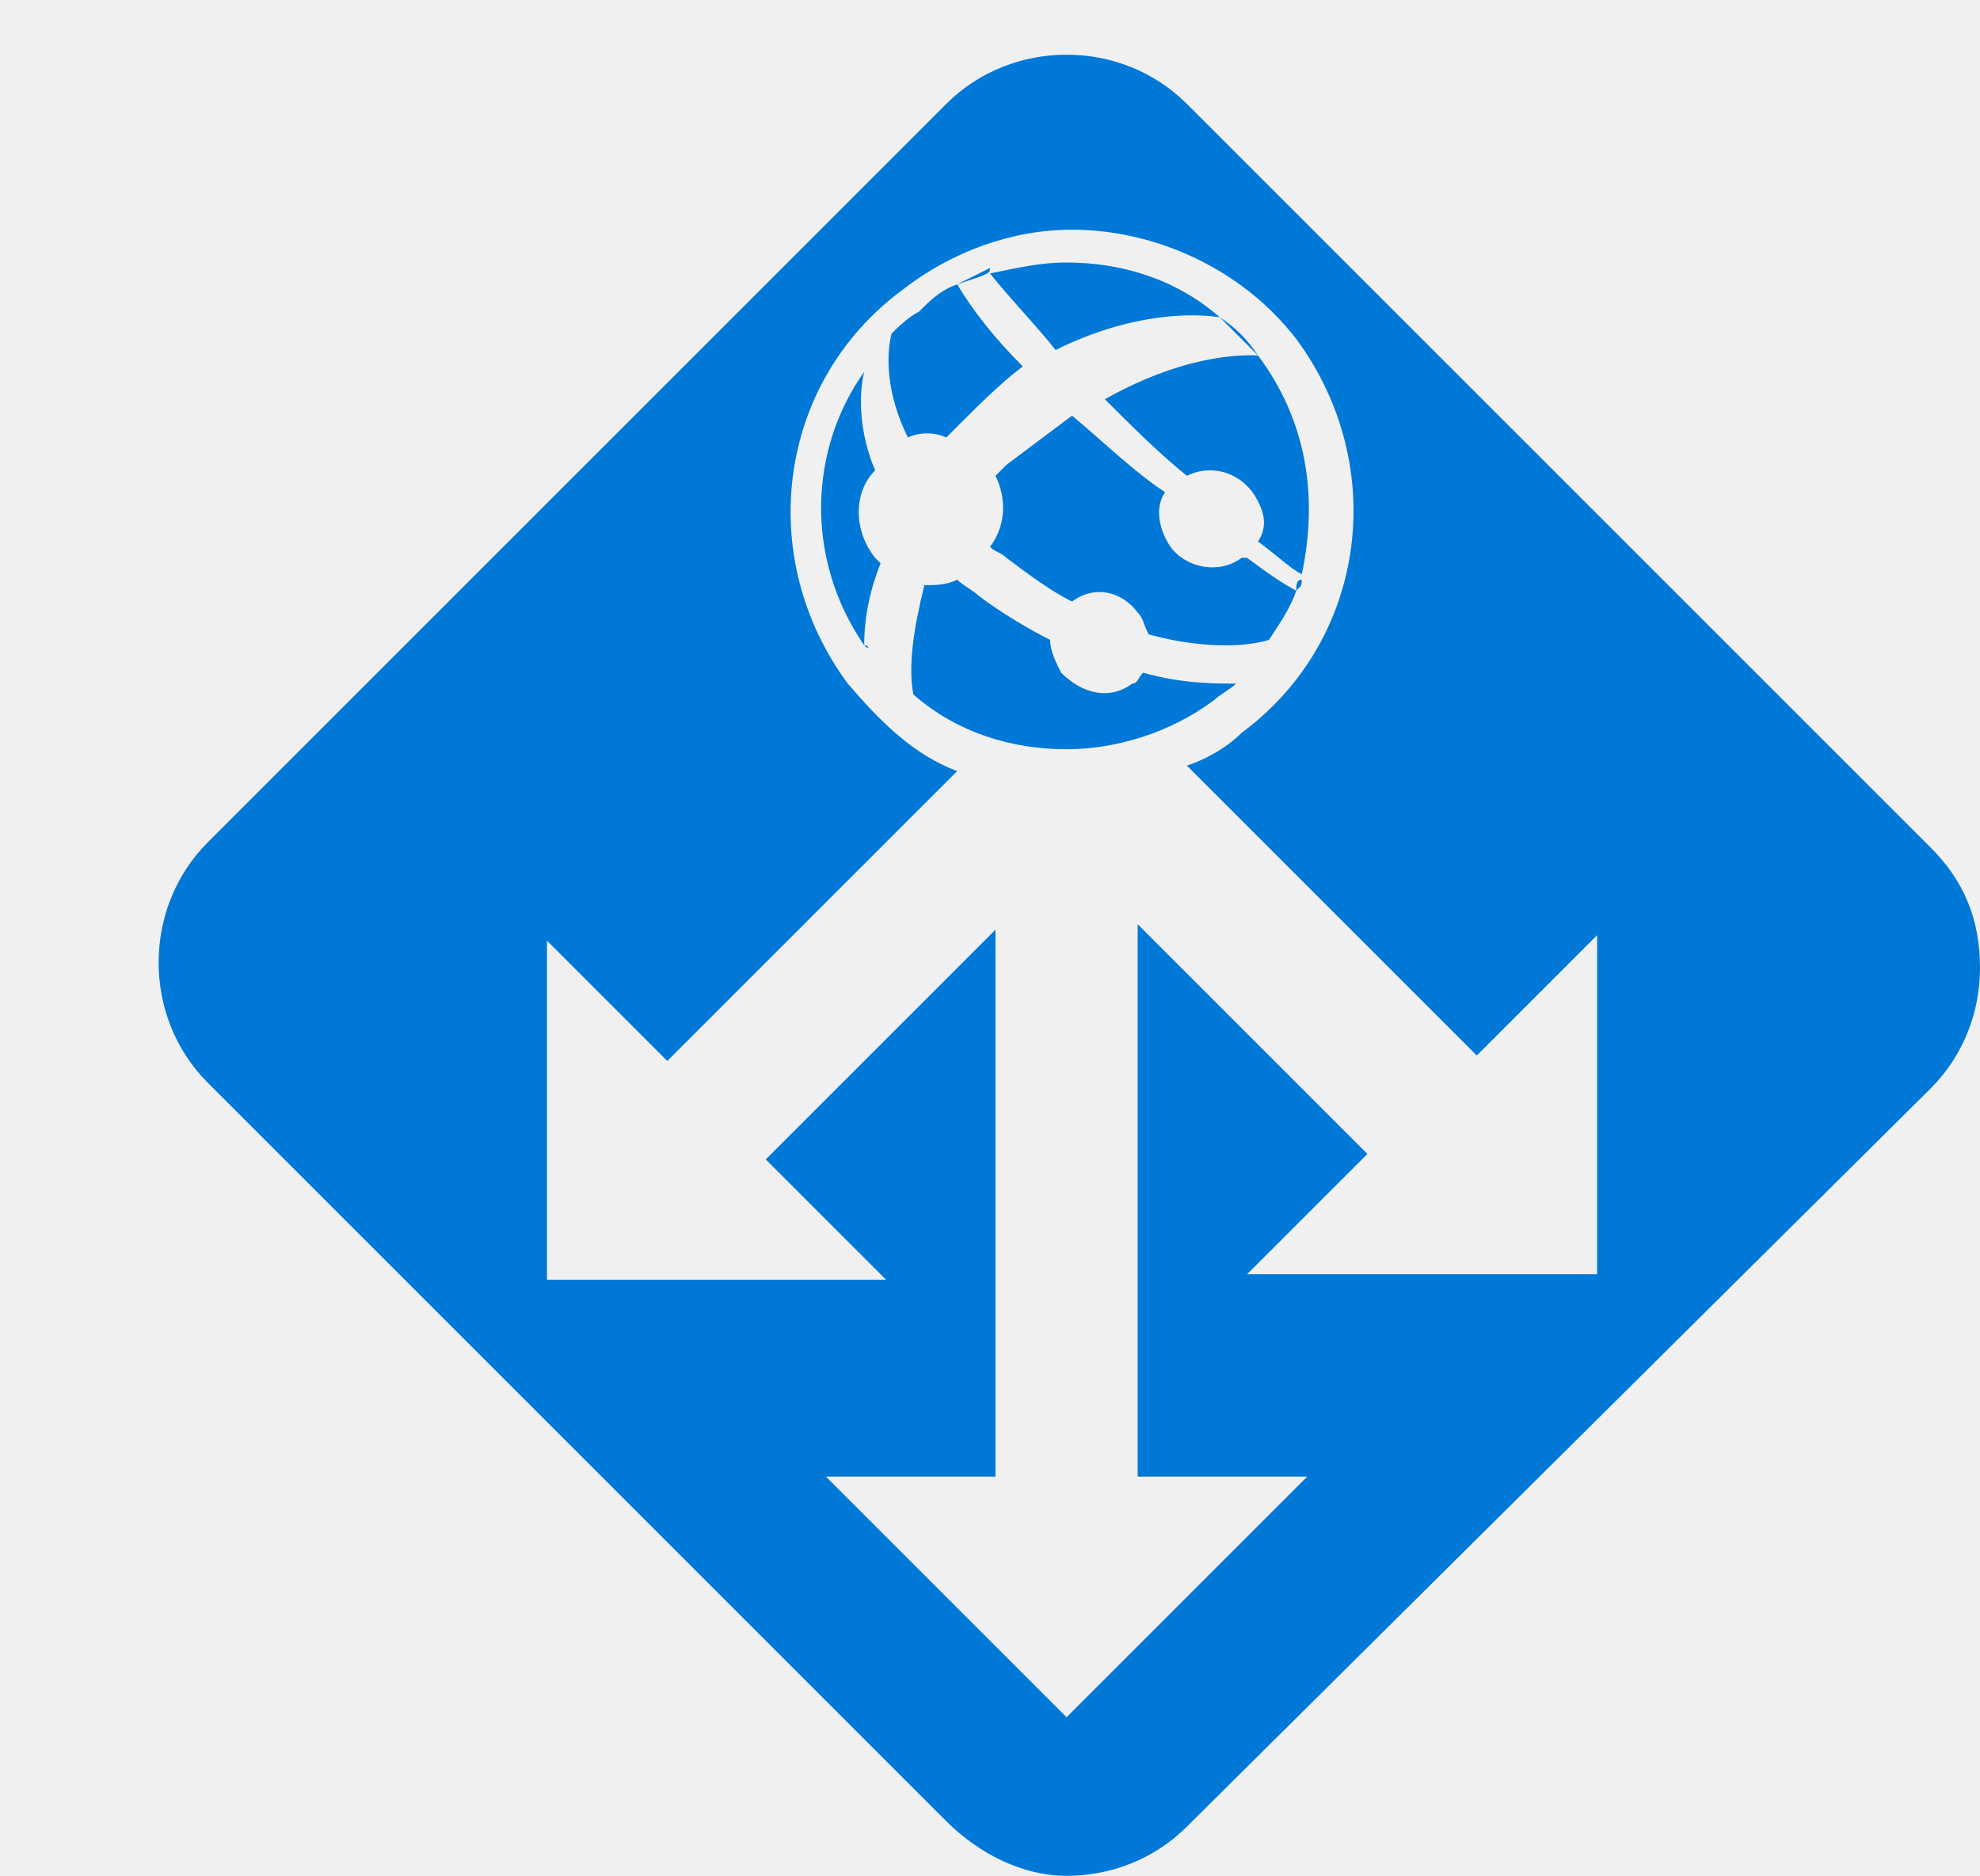
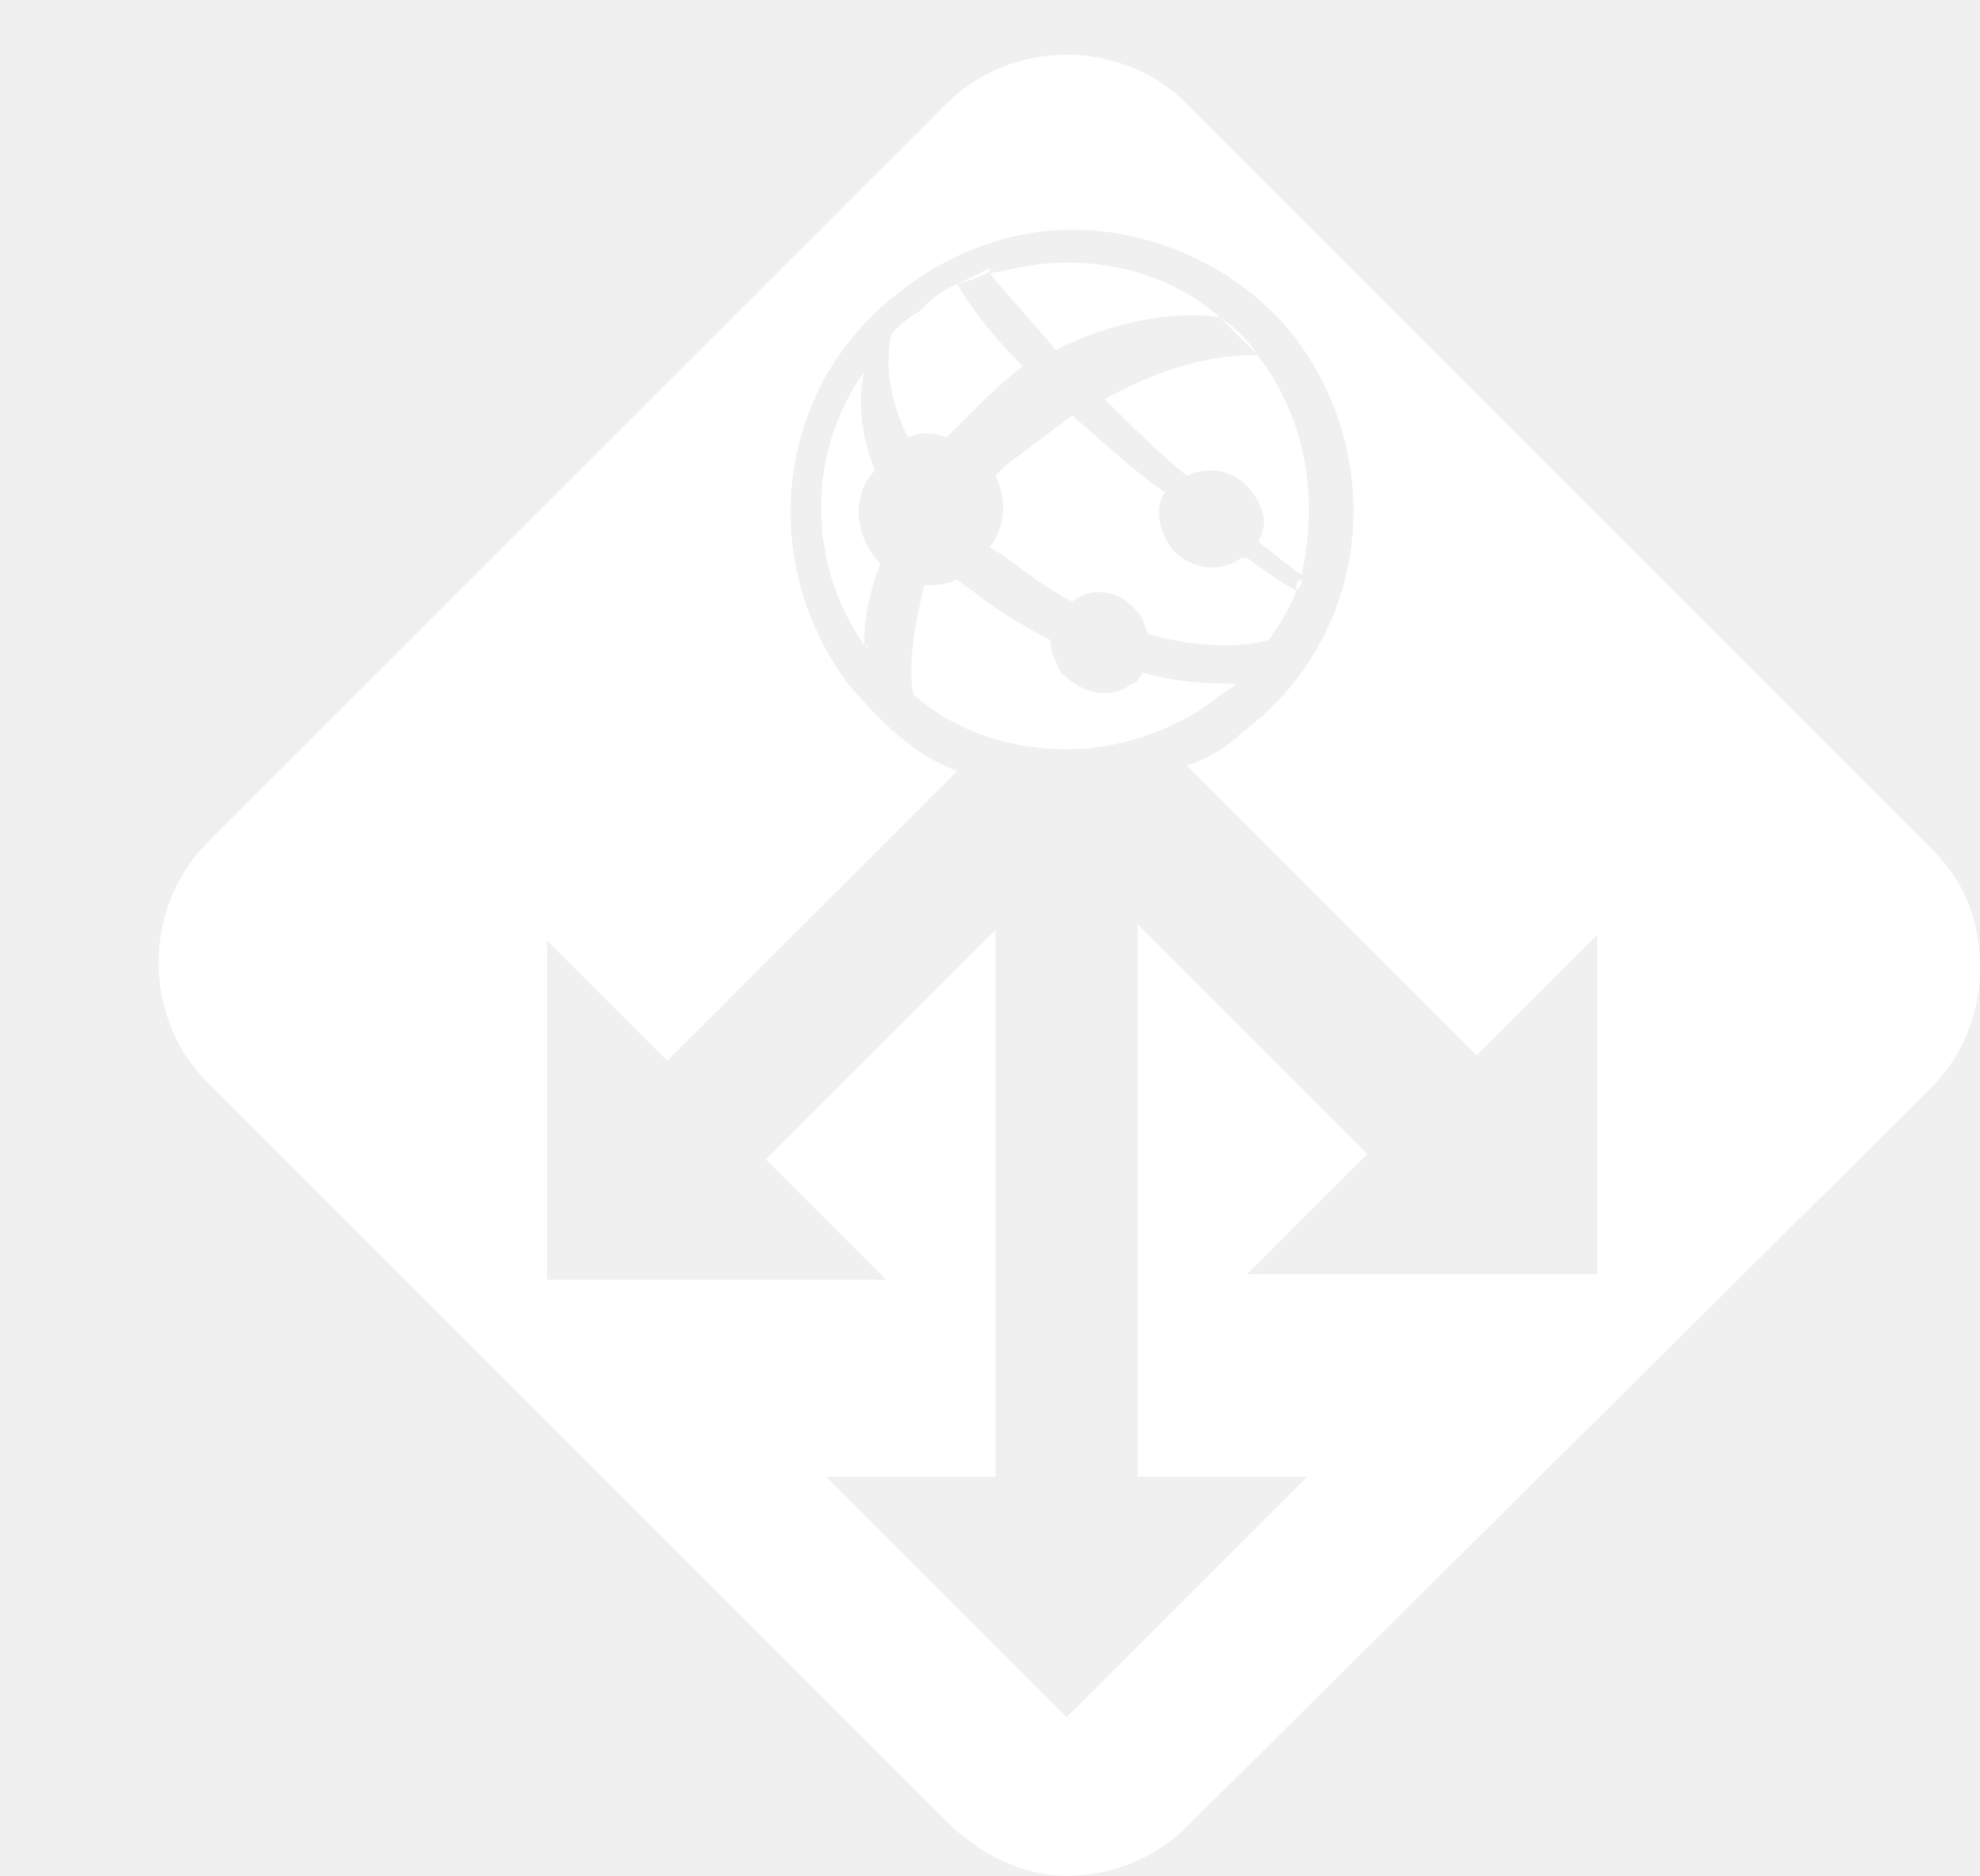
<svg xmlns="http://www.w3.org/2000/svg" xmlns:ns1="http://schemas.microsoft.com/visio/2003/SVGExtensions/" version="1.1" id="Layer_1" x="0px" y="0px" viewBox="-226.7 398.7 36.2 34.3" style="enable-background:new -226.7 398.7 36.2 34.3;" xml:space="preserve">
  <style type="text/css">
- 	.st0{fill:#0078D7;}
+ 	.st0{fill:#ffffff;}
	.st1{fill:none;}
</style>
  <ns1:documentProperties ns1:viewMarkup="false" ns1:langID="1033">
    <ns1:userDefs>
      <ns1:ud ns1:nameU="visTLShowProps" ns1:prompt="" ns1:val="VT0(0):26" />
    </ns1:userDefs>
  </ns1:documentProperties>
  <path class="st0" d="M-197.7,422h-6.2l2.2-2.2l-4.2-4.2v10.1h3.1l-4.4,4.4l-4.4-4.4h3.1v-10l-4.2,4.2l2.2,2.2h-6.2v-6.2l2.2,2.2  l5.3-5.3c-0.8-0.3-1.4-0.9-2-1.6c-1.7-2.3-1.3-5.5,1-7.2c0.9-0.7,2-1.1,3.1-1.1c1.5,0,3.1,0.7,4.1,2c1.7,2.3,1.3,5.5-1,7.2  c-0.3,0.3-0.7,0.5-1,0.6l5.3,5.3l2.2-2.2v6.2H-197.7z M-207.2,433c0.8,0,1.6-0.3,2.2-0.9l13.6-13.5c0.6-0.6,0.9-1.4,0.9-2.2  c0-0.9-0.3-1.6-0.9-2.2l-13.6-13.6c-0.6-0.6-1.4-0.9-2.2-0.9s-1.6,0.3-2.2,0.9l-13.5,13.5c-0.6,0.6-0.9,1.4-0.9,2.2  c0,0.8,0.3,1.6,0.9,2.2l13.5,13.5C-208.8,432.6-208,433-207.2,433z M-210,411.4c0.8,0.7,1.8,1,2.8,1c0.9,0,1.9-0.3,2.7-0.9  c0.1-0.1,0.3-0.2,0.4-0.3c-0.4,0-1,0-1.7-0.2c-0.1,0.1-0.1,0.2-0.2,0.2c-0.4,0.3-0.9,0.2-1.3-0.2c-0.1-0.2-0.2-0.4-0.2-0.6  c-0.4-0.2-0.9-0.5-1.3-0.8c-0.1-0.1-0.3-0.2-0.4-0.3c-0.2,0.1-0.4,0.1-0.6,0.1C-210,410.2-210.1,410.9-210,411.4L-210,411.4z   M-210,411.4C-210.1,411.4-210.1,411.4-210,411.4C-210.1,411.4-210.1,411.4-210,411.4L-210,411.4z M-210.9,410.5  C-210.8,410.6-210.8,410.5-210.9,410.5L-210.9,410.5z M-210.9,410.5c0-0.5,0.1-1,0.3-1.5l-0.1-0.1c-0.4-0.5-0.4-1.2,0-1.6  c-0.3-0.7-0.3-1.4-0.2-1.8C-211.9,406.9-212,408.9-210.9,410.5z M-210.4,404.8c-0.1,0.4-0.1,1.1,0.3,1.9c0.2-0.1,0.5-0.1,0.7,0  c0.1-0.1,0.1-0.1,0.2-0.2c0.4-0.4,0.8-0.8,1.2-1.1l0,0c-0.5-0.5-0.9-1-1.2-1.5c-0.3,0.1-0.5,0.3-0.7,0.5  C-210.1,404.5-210.3,404.7-210.4,404.8z M-209.2,403.9c0.6-0.2,0.6-0.2,0.6-0.3C-209.2,403.9-209.2,403.9-209.2,403.9z   M-208.6,403.7c0.4,0.5,0.8,0.9,1.2,1.4l0,0c1.2-0.6,2.3-0.7,3-0.6c-0.8-0.7-1.8-1-2.8-1C-207.7,403.5-208.1,403.6-208.6,403.7z   M-204.4,404.5c0.2,0.2,0.4,0.4,0.7,0.7l0,0C-203.9,404.9-204.1,404.7-204.4,404.5L-204.4,404.5z M-203.7,405.2  c-0.1,0-1.2-0.1-2.8,0.8c0.5,0.5,1,1,1.5,1.4c0.4-0.2,0.9-0.1,1.2,0.3c0.2,0.3,0.3,0.6,0.1,0.9c0.4,0.3,0.6,0.5,0.8,0.6  C-202.6,407.8-202.8,406.4-203.7,405.2L-203.7,405.2z M-202.9,409.1C-202.9,409.2-202.9,409.1-202.9,409.1L-202.9,409.1z   M-202.9,409.3c0,0.1,0,0.1-0.1,0.2C-203,409.4-203,409.3-202.9,409.3z M-203,409.5c-0.2-0.1-0.5-0.3-0.9-0.6c0,0,0,0-0.1,0  c-0.4,0.3-1,0.2-1.3-0.2c-0.2-0.3-0.3-0.7-0.1-1c-0.6-0.4-1.1-0.9-1.7-1.4c-0.4,0.3-0.8,0.6-1.2,0.9c-0.1,0.1-0.1,0.1-0.2,0.2  c0.2,0.4,0.2,0.9-0.1,1.3c0.1,0.1,0.2,0.1,0.3,0.2c0.4,0.3,0.8,0.6,1.2,0.8c0.4-0.3,0.9-0.2,1.2,0.2c0.1,0.1,0.1,0.2,0.2,0.4  c1.1,0.3,1.9,0.2,2.2,0.1C-203.3,410.1-203.1,409.8-203,409.5L-203,409.5z M-203,409.4C-203,409.5-203,409.5-203,409.4  C-203,409.5-203,409.5-203,409.4z M-203.5,410.4c0,0,0,0.1-0.1,0.1C-203.6,410.5-203.5,410.5-203.5,410.4L-203.5,410.4z   M-207.1,406.3C-207.1,406.3-207.2,406.3-207.1,406.3C-207.2,406.3-207.1,406.3-207.1,406.3L-207.1,406.3z M-207.1,406.3  L-207.1,406.3L-207.1,406.3z" />
  <path class="st1" d="M-207.2,433c0.8,0,1.6-0.3,2.2-0.9l13.6-13.5c0.6-0.6,0.9-1.4,0.9-2.2c0-0.9-0.3-1.6-0.9-2.2l-13.6-13.6  c-0.6-0.6-1.4-0.9-2.2-0.9s-1.6,0.3-2.2,0.9l-13.5,13.5c-0.6,0.6-0.9,1.4-0.9,2.2c0,0.8,0.3,1.6,0.9,2.2l13.5,13.5  C-208.8,432.6-208,433-207.2,433" />
  <path class="st1" d="M-210,411.4c0.8,0.7,1.8,1,2.8,1c0.9,0,1.9-0.3,2.7-0.9c0.1-0.1,0.3-0.2,0.4-0.3c-0.4,0-1,0-1.7-0.2  c-0.1,0.1-0.1,0.2-0.2,0.2c-0.4,0.3-0.9,0.2-1.3-0.2c-0.1-0.2-0.2-0.4-0.2-0.6c-0.4-0.2-0.9-0.5-1.3-0.8c-0.1-0.1-0.3-0.2-0.4-0.3  c-0.2,0.1-0.4,0.1-0.6,0.1C-210,410.2-210.1,410.9-210,411.4" />
  <path class="st1" d="M-513.4,683.2" />
  <path class="st1" d="M-210,411.4C-210.1,411.4-210.1,411.4-210,411.4C-210.1,411.4-210.1,411.4-210,411.4" />
  <path class="st1" d="M-513.4,683.2" />
  <path class="st1" d="M-210.9,410.5C-210.8,410.6-210.8,410.5-210.9,410.5L-210.9,410.5" />
  <path class="st1" d="M-210.9,410.5c0-0.5,0.1-1,0.3-1.5l-0.1-0.1c-0.4-0.5-0.4-1.2,0-1.6c-0.3-0.7-0.3-1.4-0.2-1.8  C-211.9,406.9-212,408.9-210.9,410.5" />
  <path class="st1" d="M-210.9,405.4" />
  <path class="st1" d="M-210.4,404.8c-0.1,0.4-0.1,1.1,0.3,1.9c0.2-0.1,0.5-0.1,0.7,0c0.1-0.1,0.1-0.1,0.2-0.2  c0.4-0.4,0.8-0.8,1.2-1.1l0,0c-0.5-0.5-0.9-1-1.2-1.5c-0.3,0.1-0.5,0.3-0.7,0.5C-210.1,404.5-210.3,404.7-210.4,404.8" />
  <path class="st1" d="M-209.2,403.9c0.6-0.2,0.6-0.2,0.6-0.3C-209.2,403.9-209.2,403.9-209.2,403.9" />
  <path class="st1" d="M-208.6,403.7c0.4,0.5,0.8,0.9,1.2,1.4l0,0c1.2-0.6,2.3-0.7,3-0.6c-0.8-0.7-1.8-1-2.8-1  C-207.7,403.5-208.1,403.6-208.6,403.7" />
  <path class="st1" d="M-204.4,404.5c0.2,0.2,0.4,0.4,0.7,0.7l0,0C-203.9,404.9-204.1,404.7-204.4,404.5L-204.4,404.5" />
  <path class="st1" d="M-203.7,405.2c-0.1,0-1.2-0.1-2.8,0.8c0.5,0.5,1,1,1.5,1.4c0.4-0.2,0.9-0.1,1.2,0.3c0.2,0.3,0.3,0.6,0.1,0.9  c0.4,0.3,0.6,0.5,0.8,0.6C-202.6,407.8-202.8,406.4-203.7,405.2L-203.7,405.2" />
  <path class="st1" d="M-202.9,409.1C-202.9,409.2-202.9,409.1-202.9,409.1" />
  <path class="st1" d="M-513.4,683.2" />
  <path class="st1" d="M-202.9,409.3c0,0.1,0,0.1-0.1,0.2C-203,409.4-203,409.3-202.9,409.3" />
  <path class="st1" d="M-203,409.5c-0.2-0.1-0.5-0.3-0.9-0.6c0,0,0,0-0.1,0c-0.4,0.3-1,0.2-1.3-0.2c-0.2-0.3-0.3-0.7-0.1-1  c-0.6-0.4-1.1-0.9-1.7-1.4c-0.4,0.3-0.8,0.6-1.2,0.9c-0.1,0.1-0.1,0.1-0.2,0.2c0.2,0.4,0.2,0.9-0.1,1.3c0.1,0.1,0.2,0.1,0.3,0.2  c0.4,0.3,0.8,0.6,1.2,0.8c0.4-0.3,0.9-0.2,1.2,0.2c0.1,0.1,0.1,0.2,0.2,0.4c1.1,0.3,1.9,0.2,2.2,0.1  C-203.3,410.1-203.1,409.8-203,409.5" />
  <path class="st1" d="M-513.4,683.2" />
  <path class="st1" d="M-203,409.4C-203,409.5-203,409.5-203,409.4C-203,409.5-203,409.5-203,409.4" />
  <path class="st1" d="M-203.5,410.4c0,0,0,0.1-0.1,0.1C-203.6,410.5-203.5,410.5-203.5,410.4" />
  <path class="st1" d="M-513.4,683.2" />
  <path class="st1" d="M-207.1,406.3C-207.1,406.3-207.2,406.3-207.1,406.3C-207.2,406.3-207.1,406.3-207.1,406.3" />
  <path class="st1" d="M-513.4,683.2" />
  <path class="st1" d="M-207.1,406.3L-207.1,406.3" />
  <path class="st1" d="M-513.4,683.2" />
</svg>
